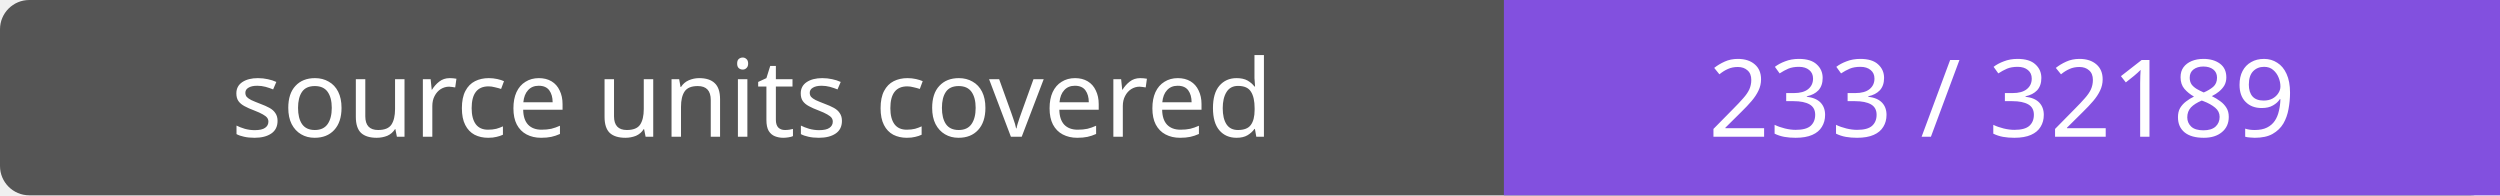
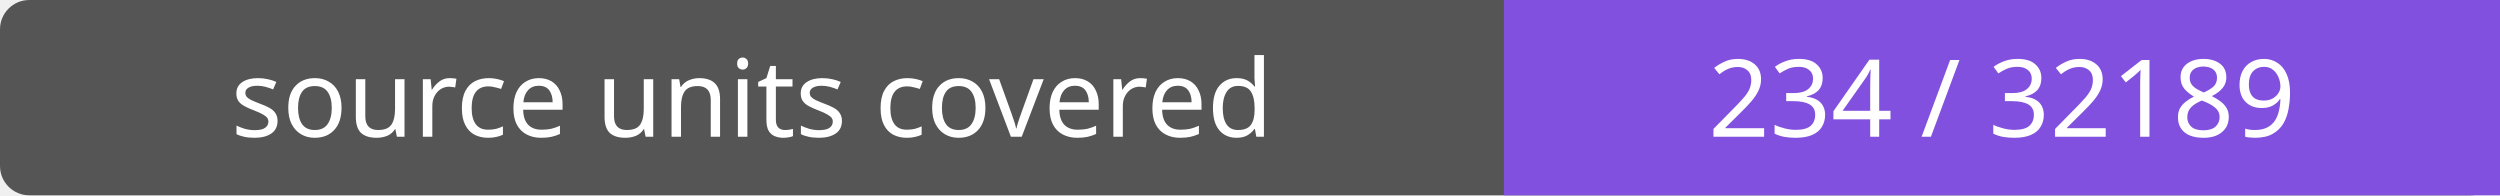
- <svg xmlns="http://www.w3.org/2000/svg" width="256" height="20" role="img" aria-label="source units covered: 233 / 32189">
+ <svg xmlns="http://www.w3.org/2000/svg" width="256" height="20" role="img" aria-label="source units covered: 234 / 32189">
  <rect width="256" height="20" rx="3" fill="#555" />
  <path fill="#8250df" d="M154 0h102v20H154z" />
  <g fill="#fff" text-anchor="middle" font-family="Verdana,sans-serif" font-size="11">
    <text x="77.0" y="14">source units covered</text>
-     <text x="205.0" y="14">233 / 32189</text>
+     <text x="205.0" y="14">234 / 32189</text>
  </g>
</svg>
